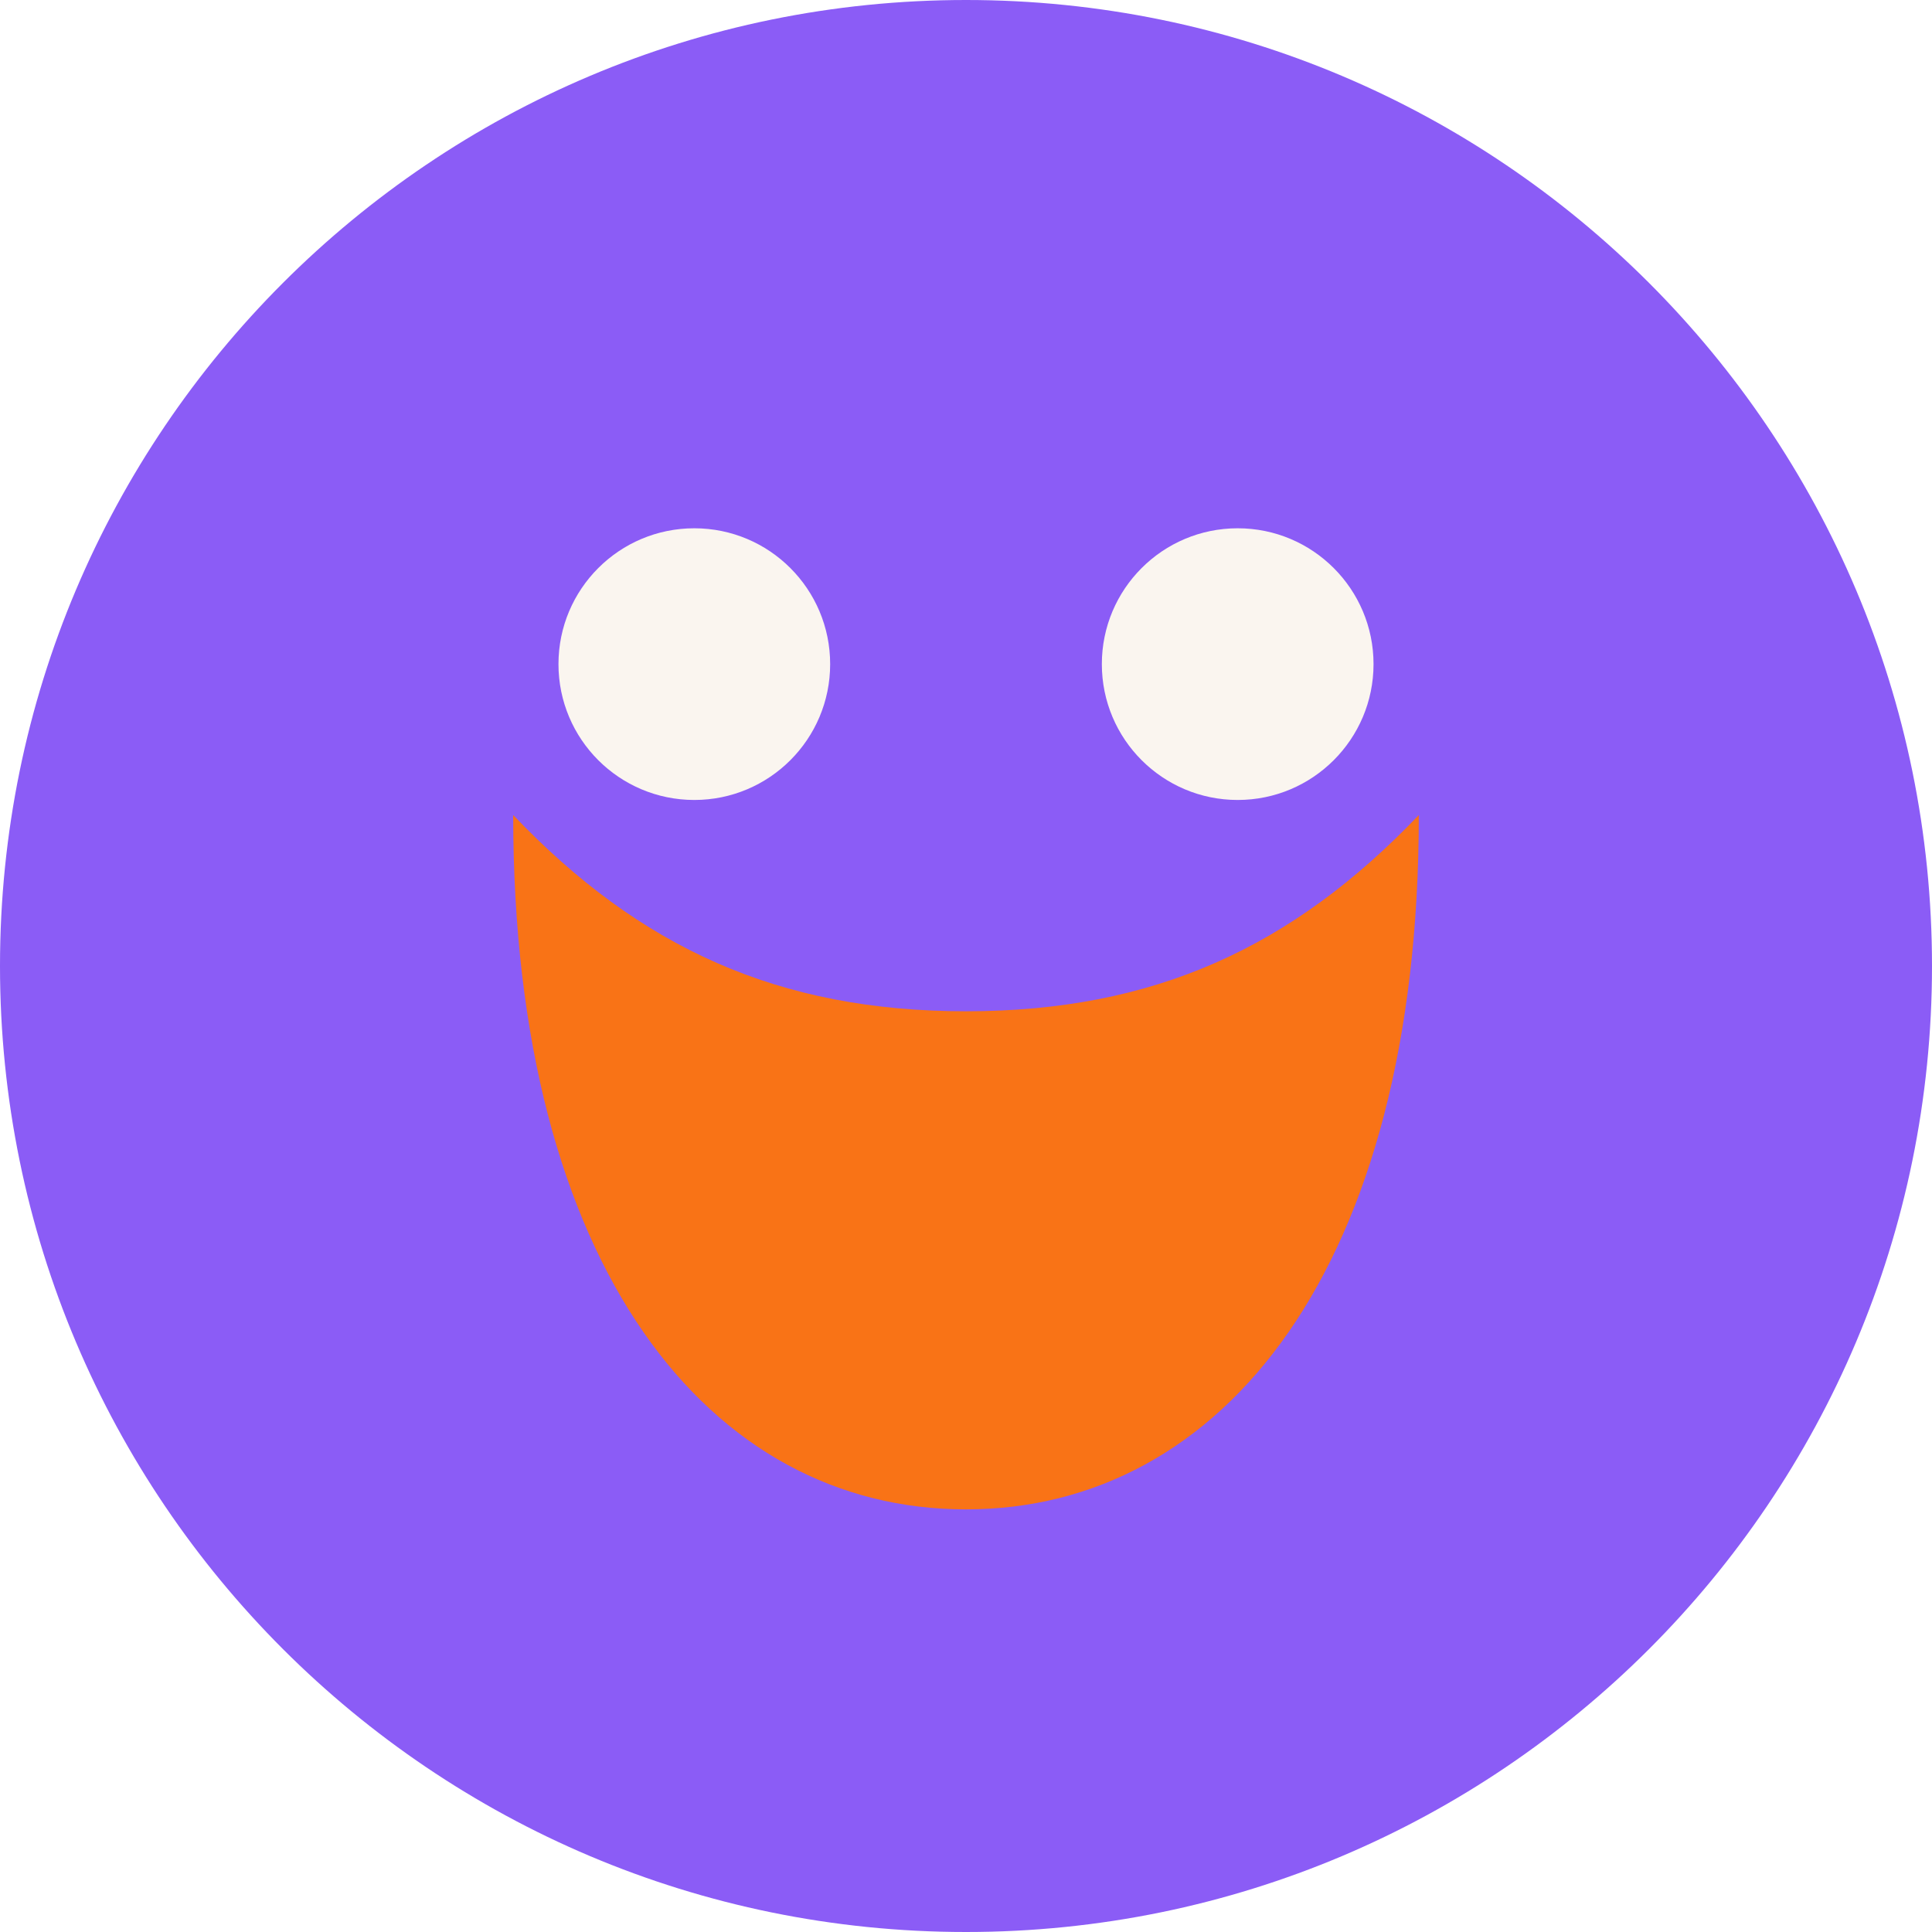
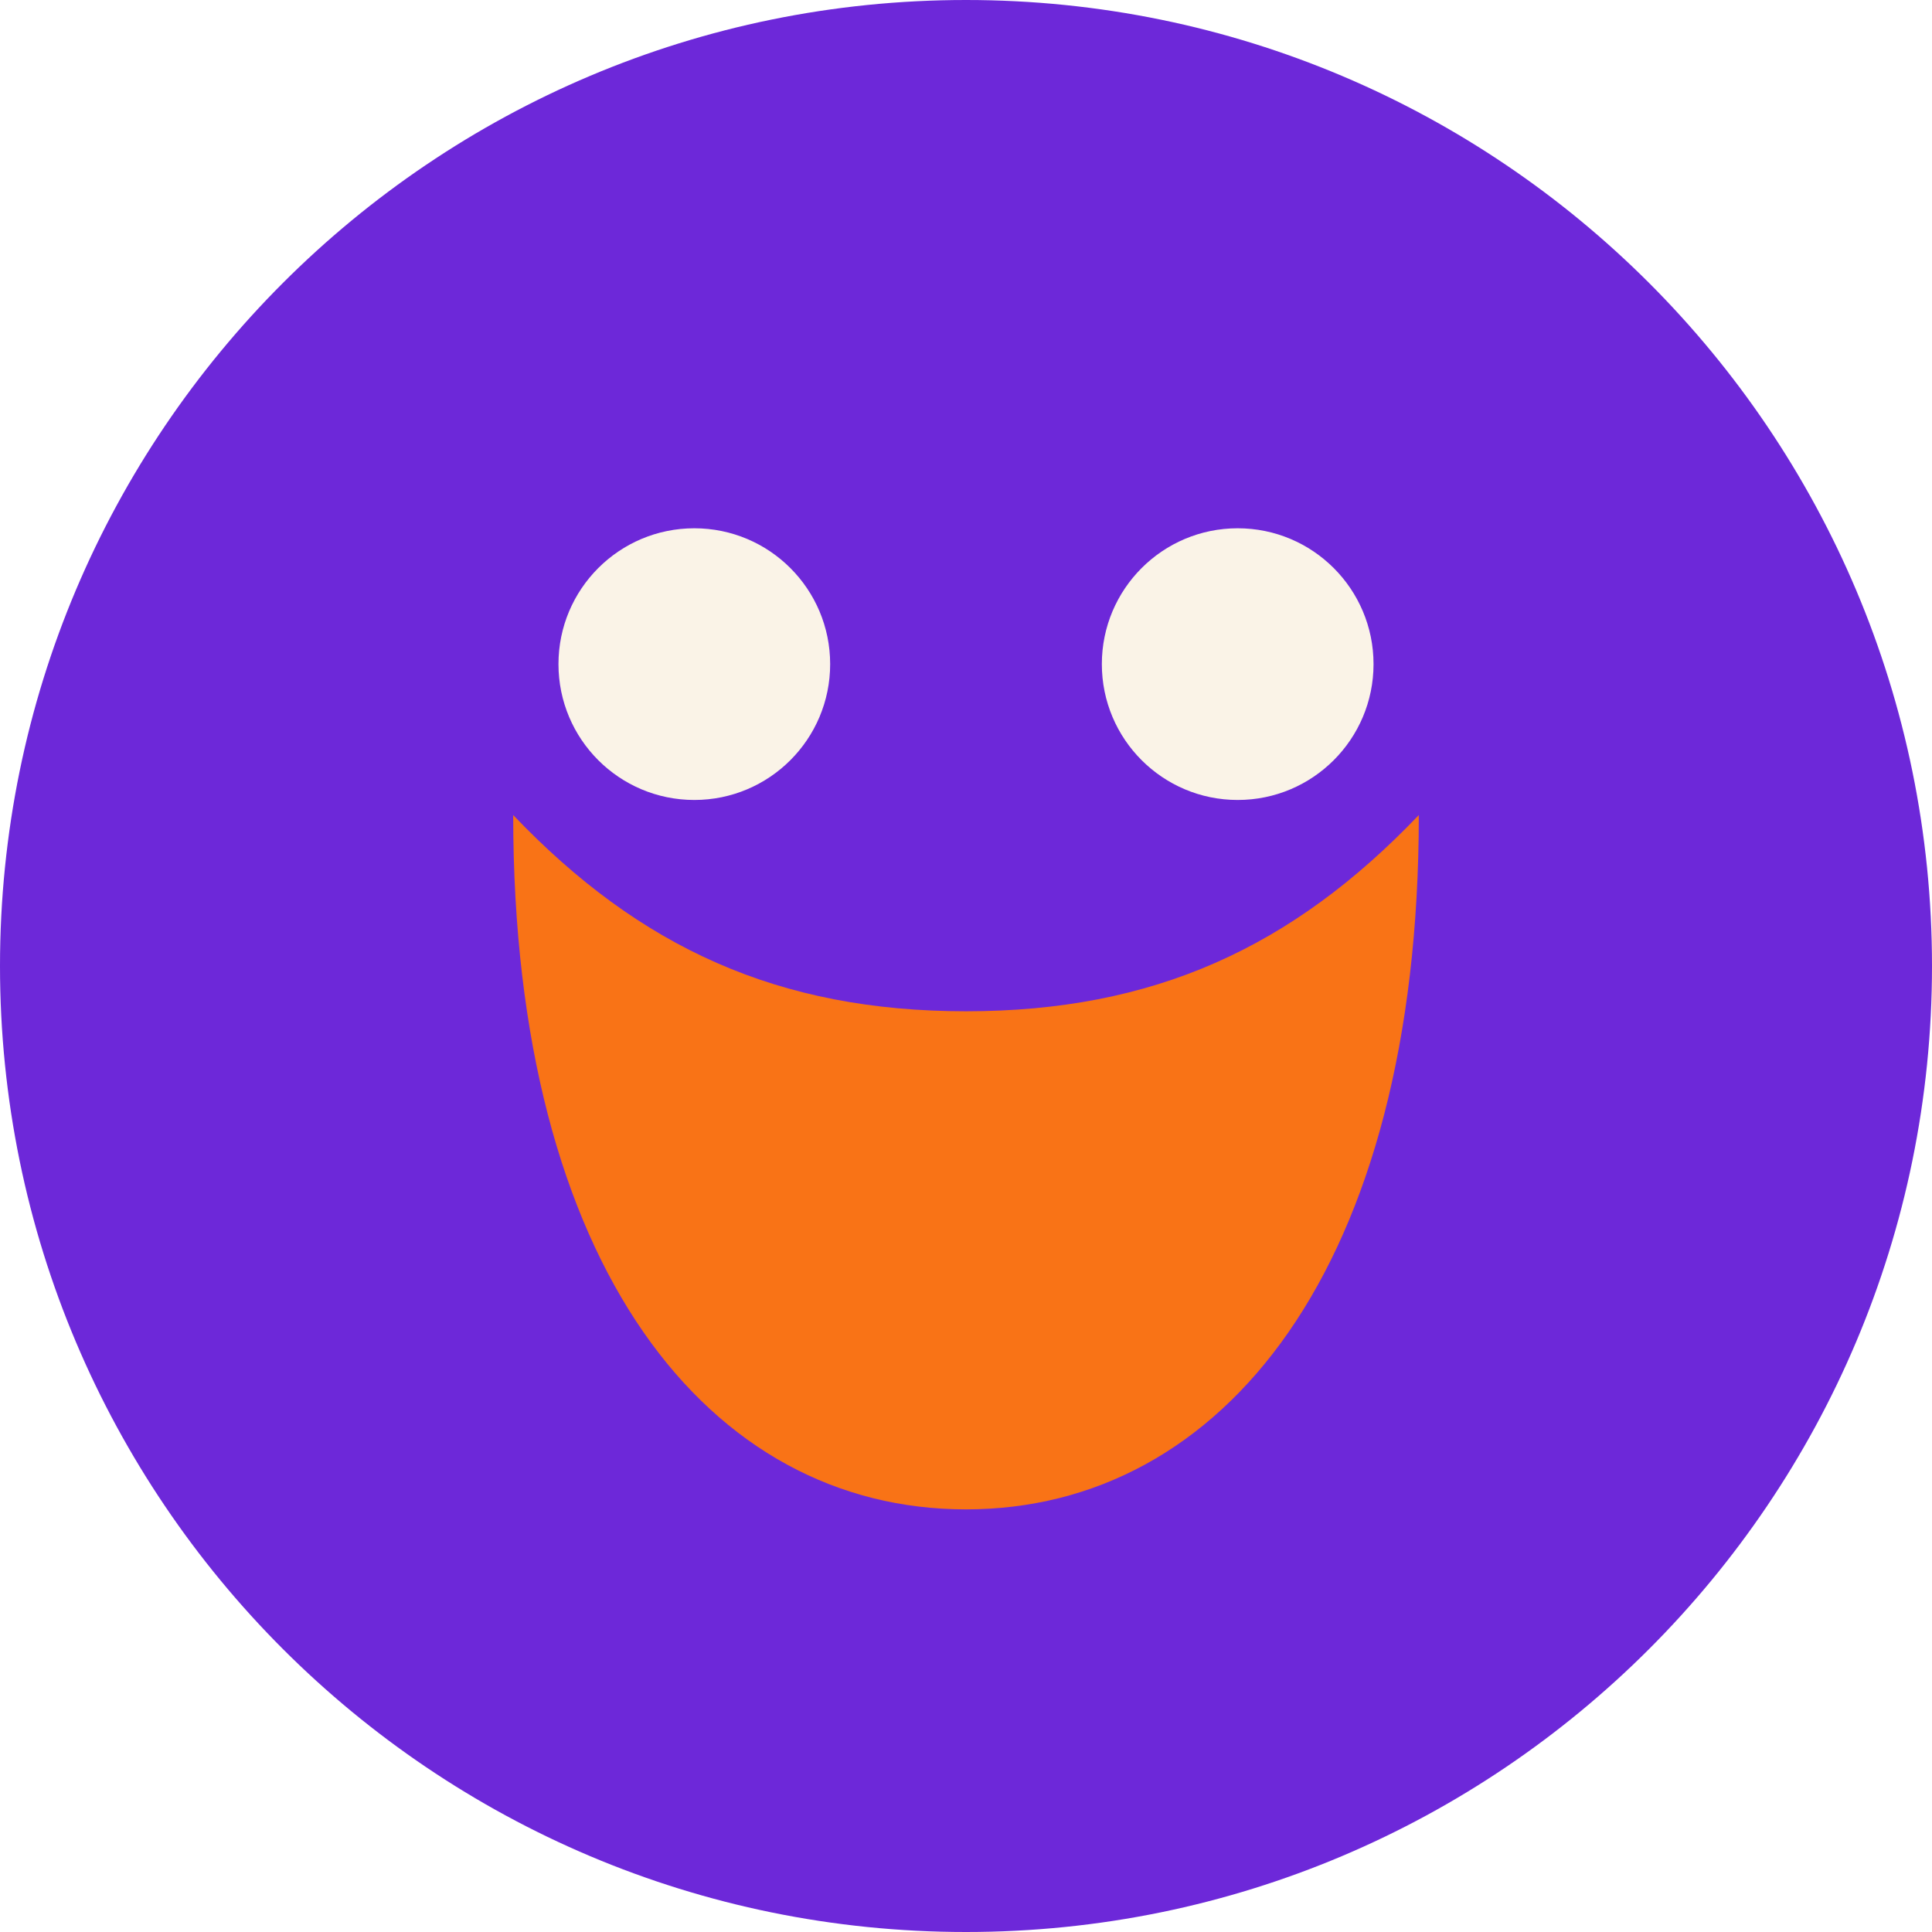
<svg xmlns="http://www.w3.org/2000/svg" viewBox="0 0 64 64">
-   <circle cx="32" cy="32" r="32" fill="#8B5CF6" />
-   <circle cx="23" cy="22" r="4.5" fill="#FAF5EF" />
-   <circle cx="41" cy="22" r="4.5" fill="#FAF5EF" />
+   <circle cx="32" cy="32" r="32" fill="#6D28D9" />
+   <circle cx="23" cy="22" r="4.5" fill="#FAF3E7" />
+   <circle cx="41" cy="22" r="4.5" fill="#FAF3E7" />
  <path d="M17 27c0 15 6.5 23 15 23s15-8 15-23c-4.2 4.4-8.8 6.5-15 6.5S21.2 31.4 17 27z" fill="#F97316" />
</svg>
